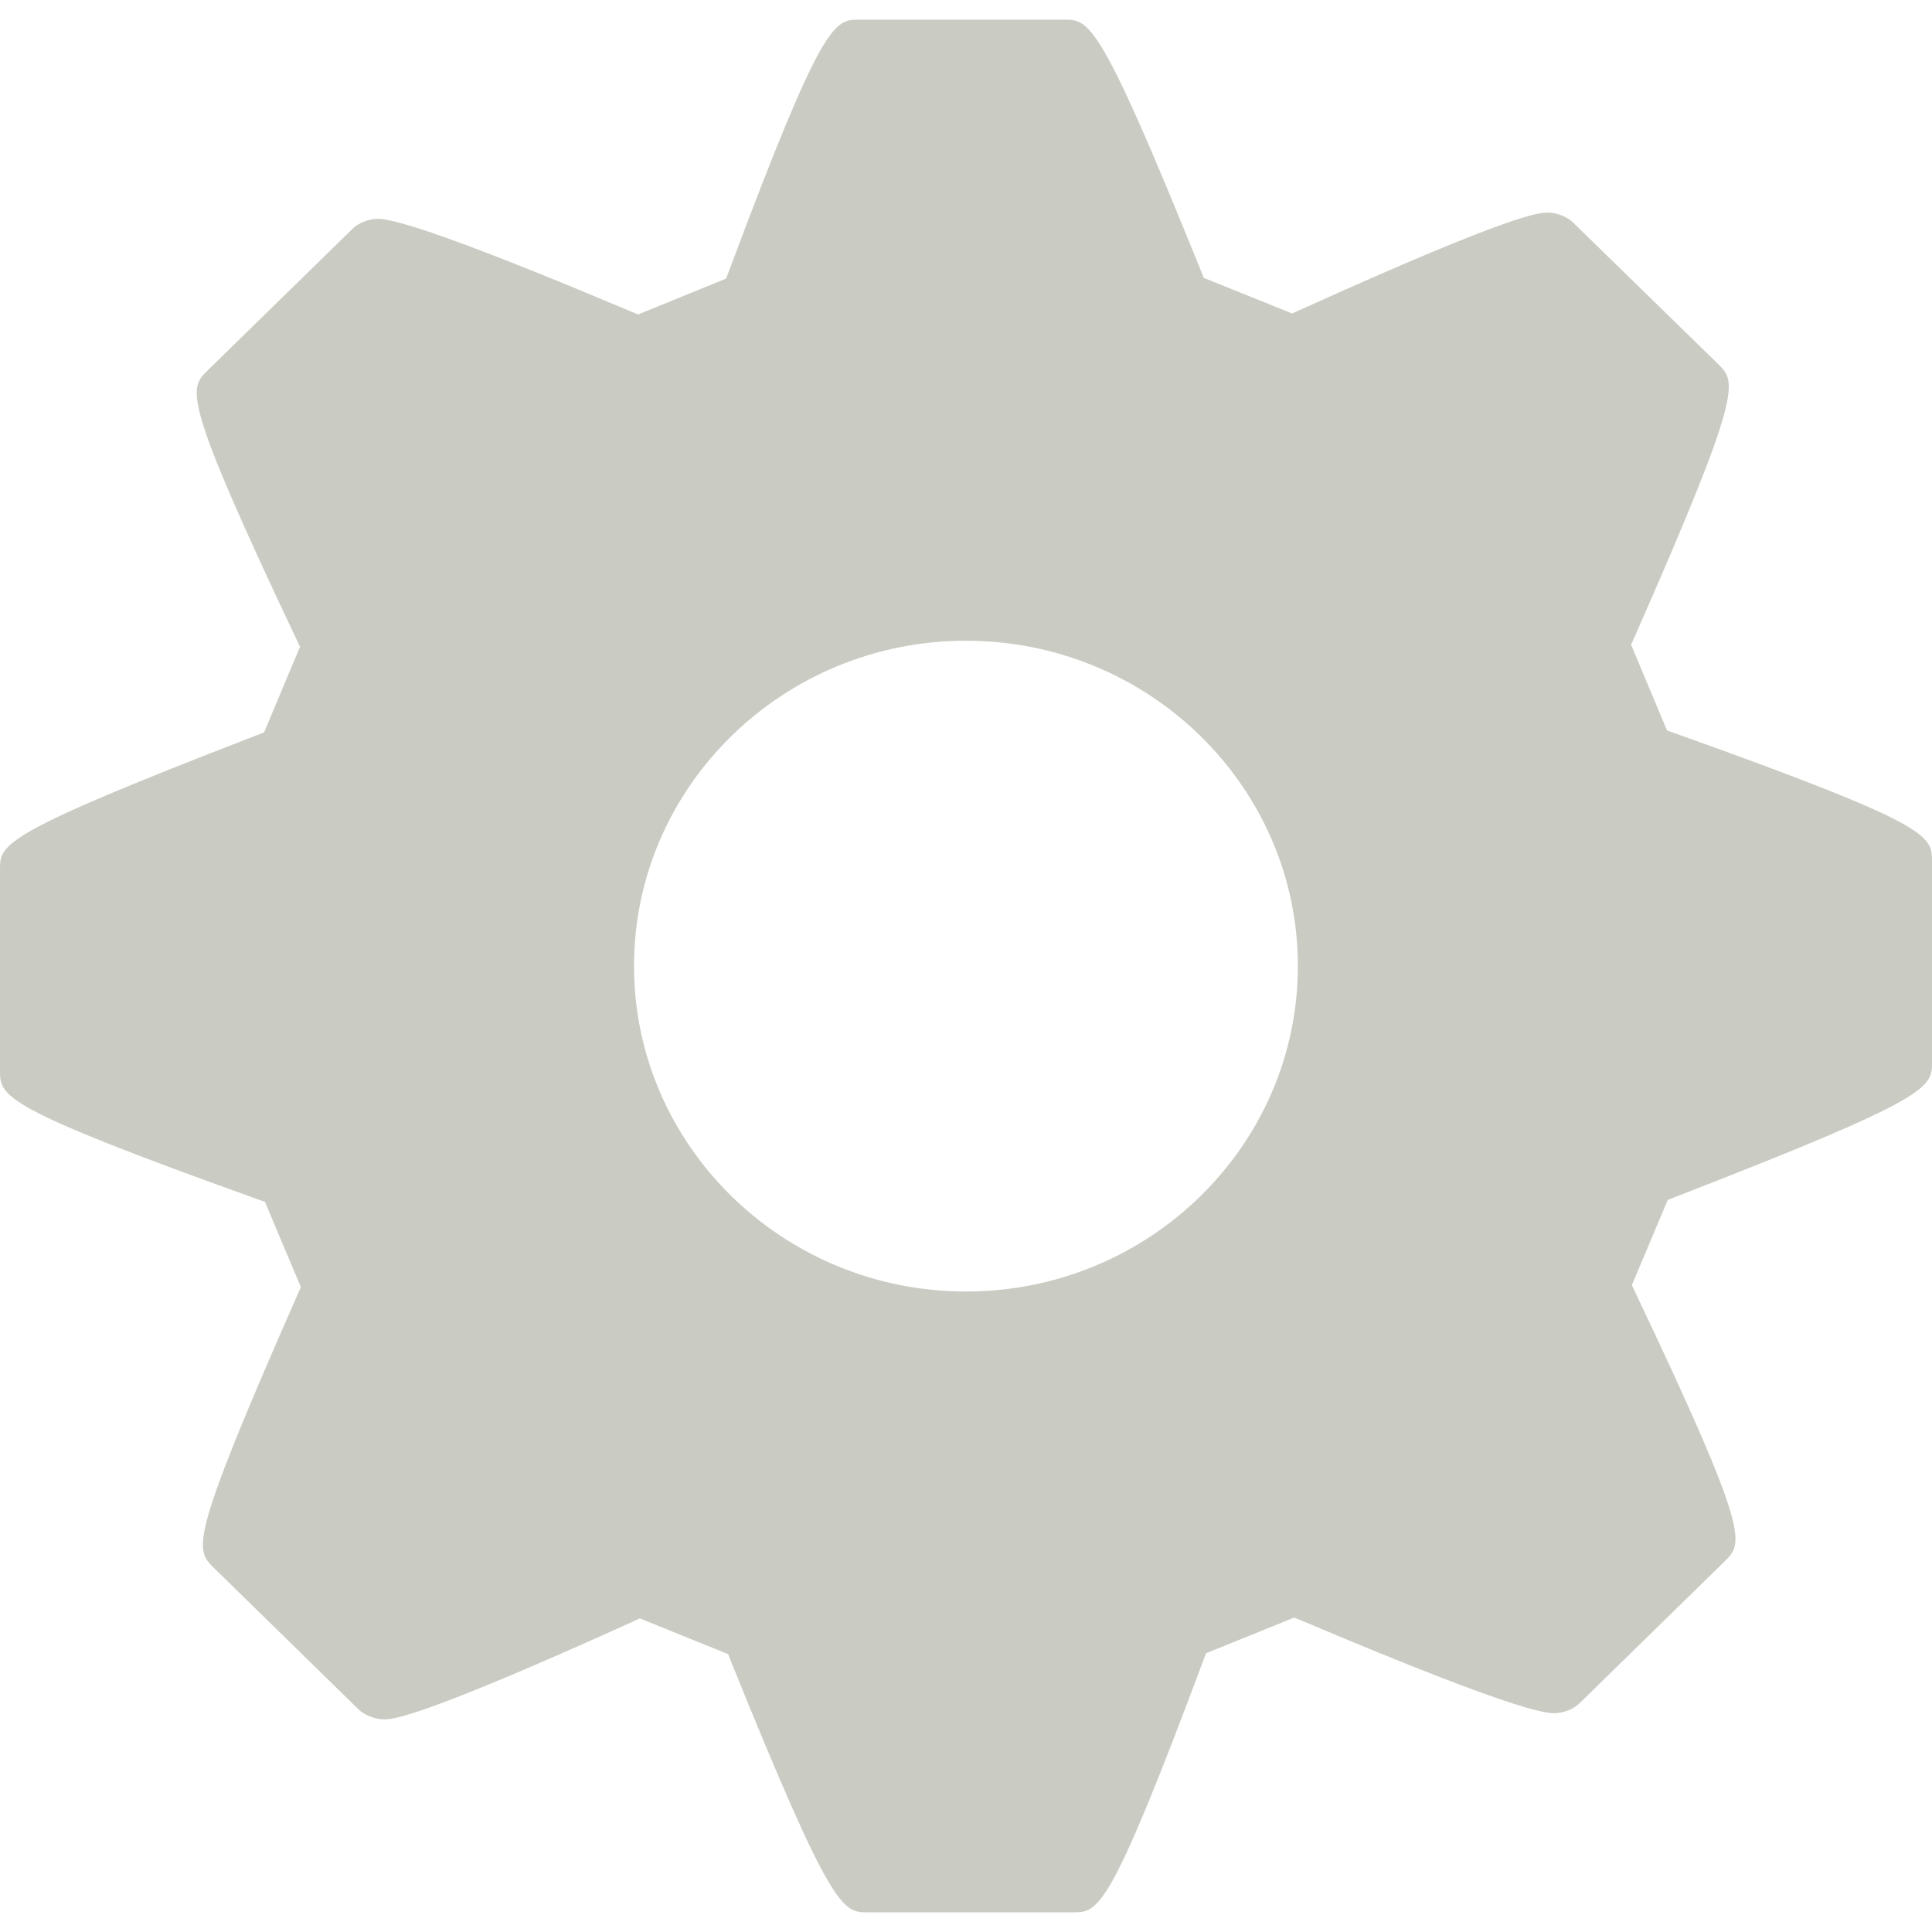
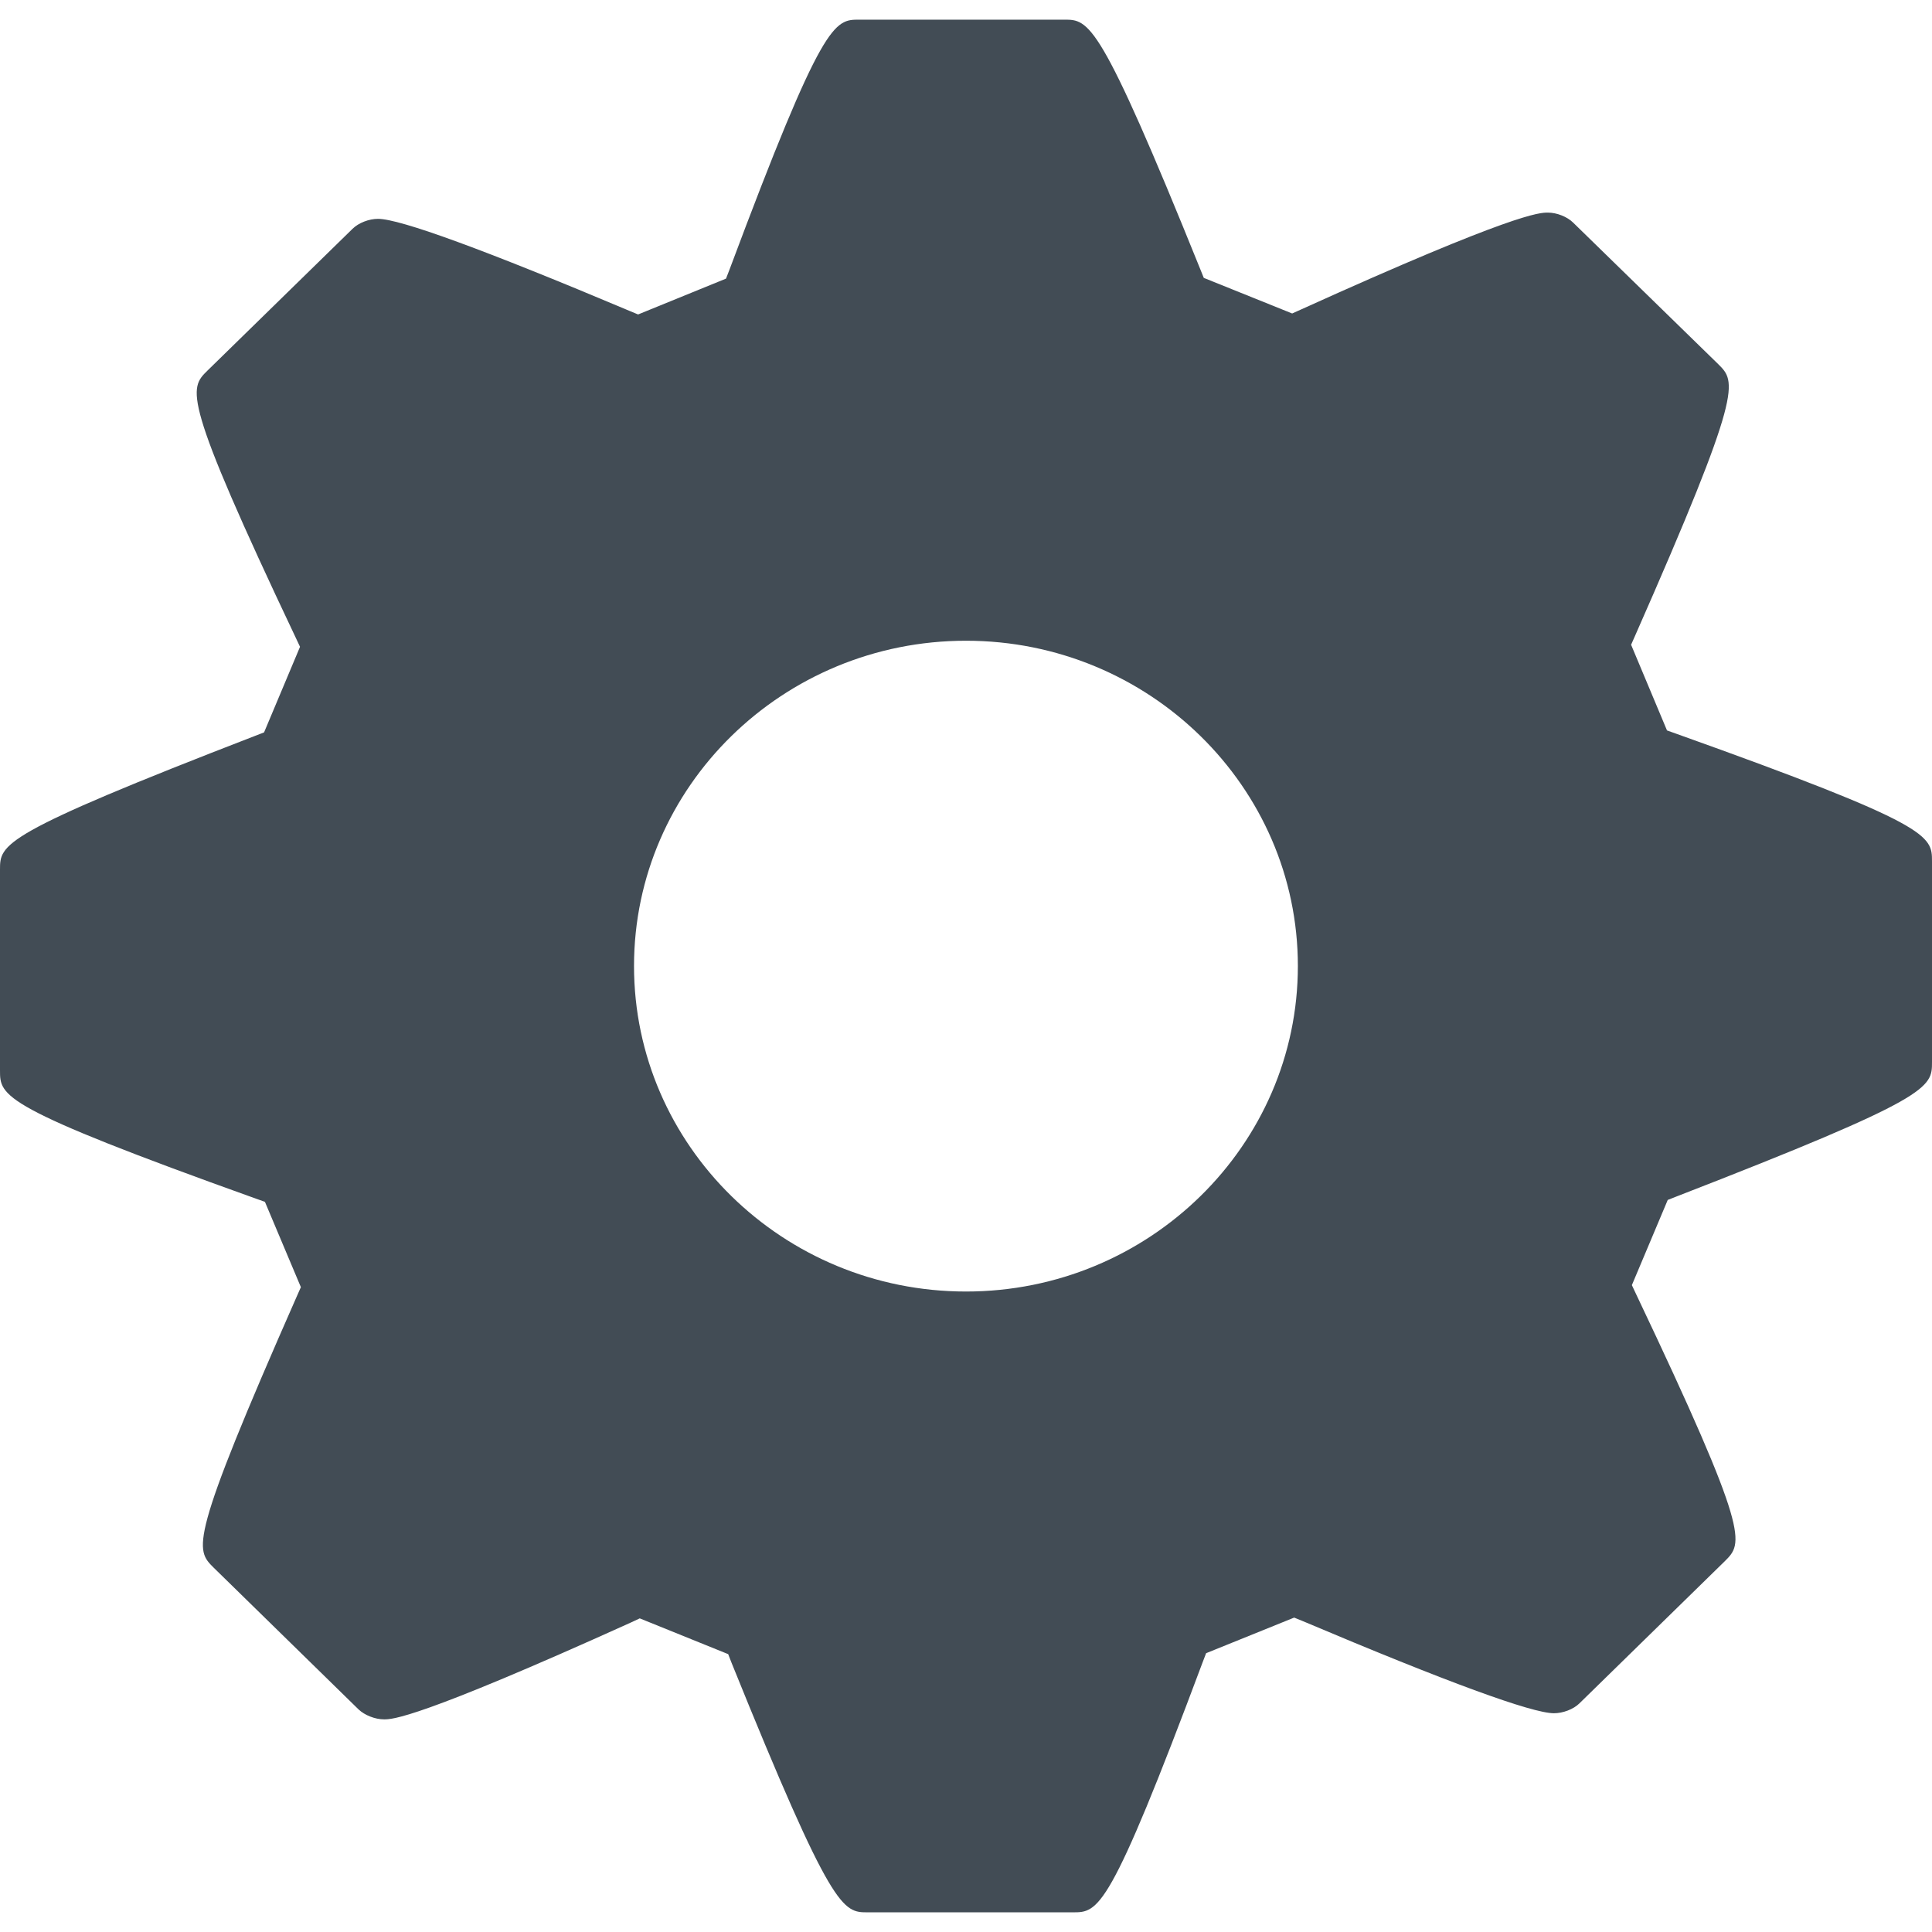
<svg xmlns="http://www.w3.org/2000/svg" version="1.0" id="Calque_1" x="0px" y="0px" viewBox="0 0 4000 4000" style="enable-background:new 0 0 4000 4000;" xml:space="preserve">
  <g id="option">
    <g>
      <g>
-         <path style="fill:#cacbc3;" d="M3470.36,1519.06l-19.03-6.78l-74.31-177.39l8.06-18.23c225.12-510.57,209.6-525.8,172.26-562.81     l-300.29-292.94c-12.28-12.18-33.83-20.75-52.42-20.75c-16.9,0-68.07,0-511.57,200.87l-17.78,7.98l-182.98-73.68l-7.34-18.22     C2276.4,40.7,2255.04,40.7,2203.14,40.7h-424.07c-51.7,0-75.25,0-268.65,517.32l-7.28,18.83l-182.03,74.2l-17.4-7.24     c-300.19-126.56-475.46-190.73-521.15-190.73c-18.54,0-40.17,8.32-52.5,20.47L429.48,767.34     c-38.13,37.61-53.94,53.36,182.97,553.27l8.71,18.54l-74.43,177.19l-18.22,7.04C0,1727.62,0,1747.54,0,1800.73v415.56     c0,53.34,0,75.49,529.56,265.27l18.93,6.68l74.44,176.67l-7.99,18.05c-225.12,510.8-210.84,524.63-172.52,562.75l299.83,293.34     c12.57,12.08,34.32,20.71,52.87,20.71c16.79,0,67.84,0,511.64-200.77l17.77-8.32l183.1,74.05l7.12,18.31     c208.69,516.24,230.13,516.24,282.06,516.24h424.2c53.26,0,75.35,0,268.9-517.66l7.21-18.84l182.32-73.71l17.35,7.07     c299.94,126.91,475.13,190.96,520.53,190.96c18.38,0,40.21-8.06,52.74-20.48l301.05-294.42c37.87-37.8,53.65-53.26-183.68-552.7     l-8.83-18.76l74.3-176.42l17.74-6.96C4000,2272.08,4000,2252.06,4000,2198.8v-415.31     C3999.99,1730.16,3999.99,1708.14,3470.36,1519.06z M1999.99,2673.96c-379,0-687.32-302.43-687.32-673.89     c0-371.47,308.33-673.5,687.32-673.5c378.84,0,687.11,302.09,687.11,673.5C2687.11,2371.47,2378.84,2673.96,1999.99,2673.96z" />
+         <path style="fill:#424c55;" d="M3470.36,1519.06l-19.03-6.78l-74.31-177.39l8.06-18.23c225.12-510.57,209.6-525.8,172.26-562.81     l-300.29-292.94c-12.28-12.18-33.83-20.75-52.42-20.75c-16.9,0-68.07,0-511.57,200.87l-17.78,7.98l-182.98-73.68l-7.34-18.22     C2276.4,40.7,2255.04,40.7,2203.14,40.7h-424.07c-51.7,0-75.25,0-268.65,517.32l-7.28,18.83l-182.03,74.2l-17.4-7.24     c-300.19-126.56-475.46-190.73-521.15-190.73c-18.54,0-40.17,8.32-52.5,20.47L429.48,767.34     c-38.13,37.61-53.94,53.36,182.97,553.27l8.71,18.54l-74.43,177.19l-18.22,7.04C0,1727.62,0,1747.54,0,1800.73v415.56     c0,53.34,0,75.49,529.56,265.27l18.93,6.68l74.44,176.67l-7.99,18.05c-225.12,510.8-210.84,524.63-172.52,562.75l299.83,293.34     c12.57,12.08,34.32,20.71,52.87,20.71c16.79,0,67.84,0,511.64-200.77l17.77-8.32l183.1,74.05l7.12,18.31     c208.69,516.24,230.13,516.24,282.06,516.24h424.2c53.26,0,75.35,0,268.9-517.66l7.21-18.84l182.32-73.71l17.35,7.07     c299.94,126.91,475.13,190.96,520.53,190.96c18.38,0,40.21-8.06,52.74-20.48l301.05-294.42c37.87-37.8,53.65-53.26-183.68-552.7     l-8.83-18.76l74.3-176.42l17.74-6.96C4000,2272.08,4000,2252.06,4000,2198.8v-415.31     C3999.99,1730.16,3999.99,1708.14,3470.36,1519.06z M1999.99,2673.96c-379,0-687.32-302.43-687.32-673.89     c0-371.47,308.33-673.5,687.32-673.5c378.84,0,687.11,302.09,687.11,673.5C2687.11,2371.47,2378.84,2673.96,1999.99,2673.96z" />
      </g>
    </g>
  </g>
</svg>
